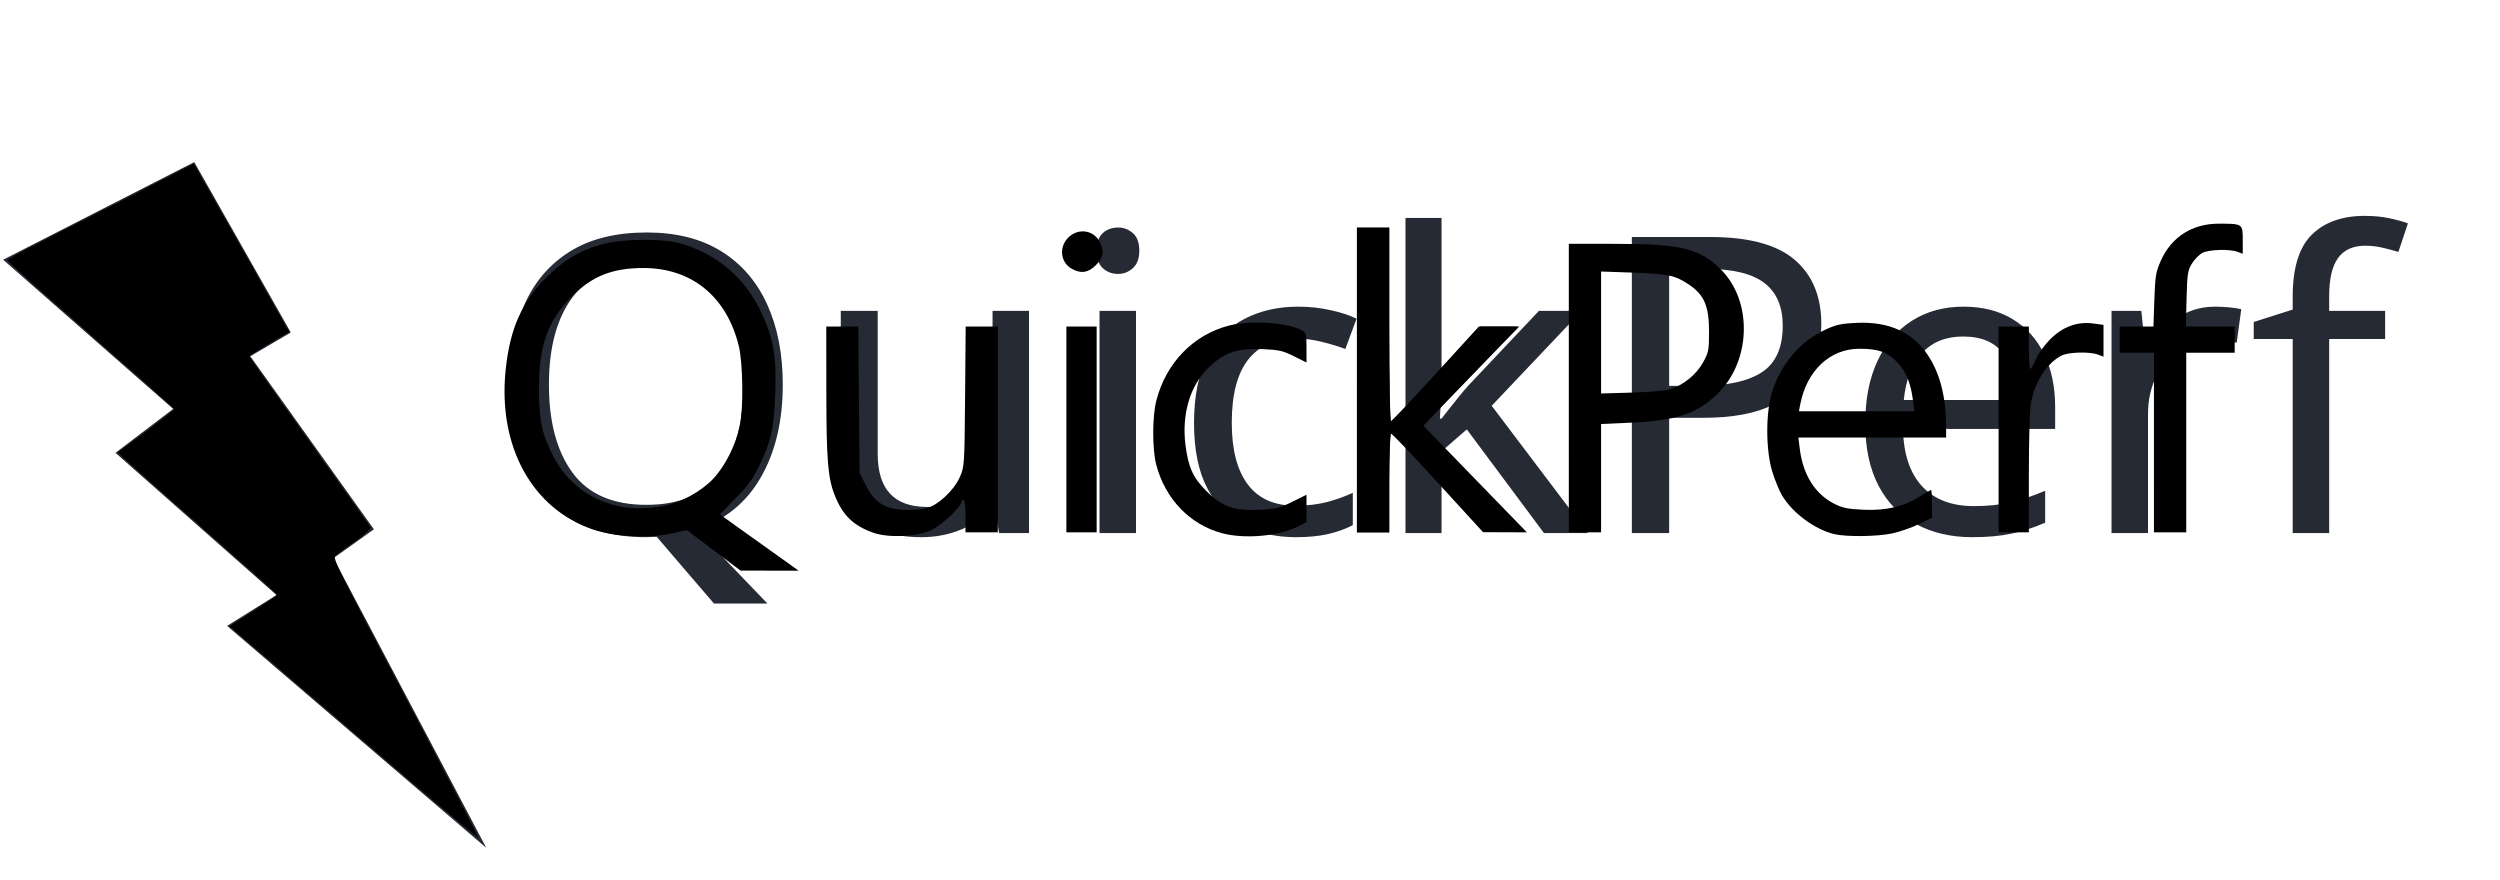
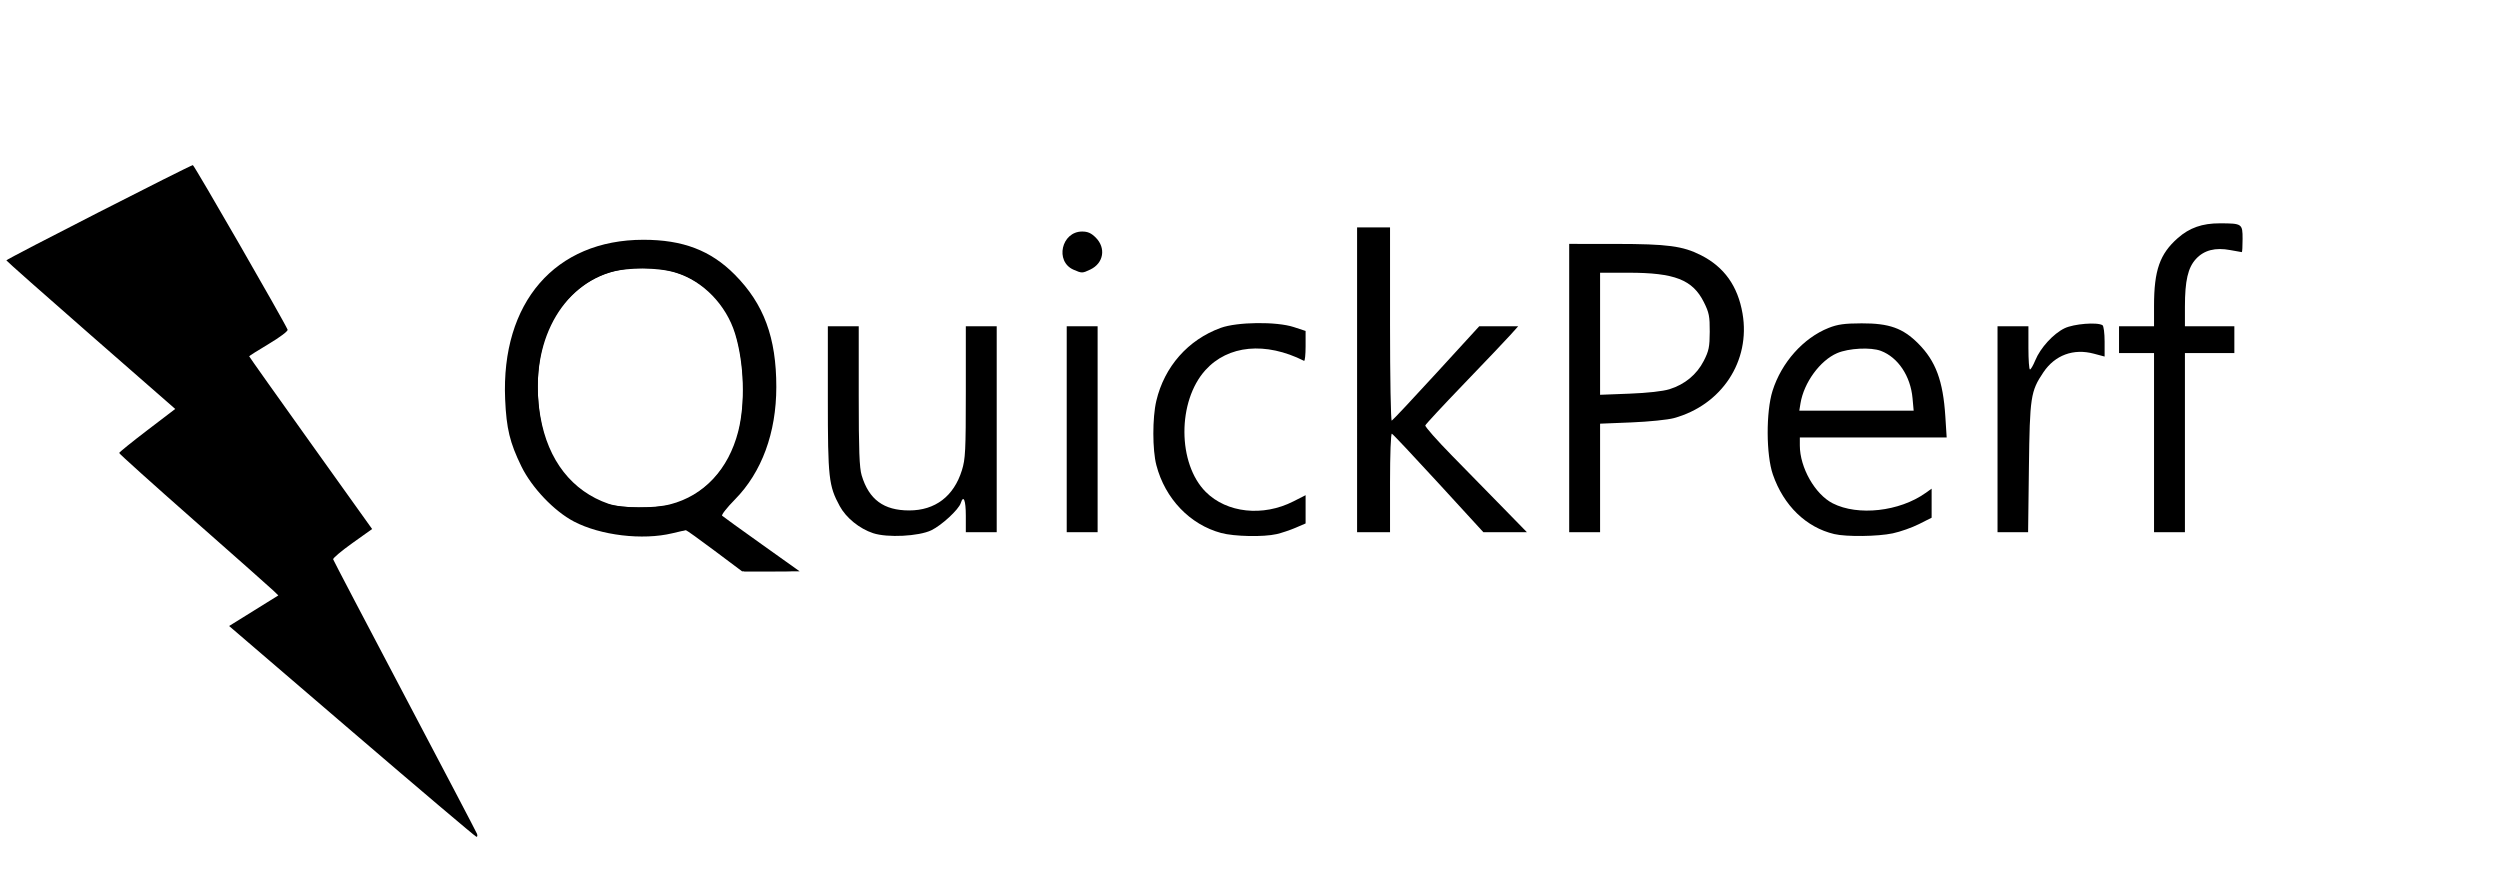
- <svg xmlns="http://www.w3.org/2000/svg" width="802" height="282" overflow="hidden" version="1.1" id="svg38">
-   <defs id="defs30">
+ <svg xmlns="http://www.w3.org/2000/svg" width="802" height="282" overflow="hidden" version="1.1" id="svg70">
+   <defs id="defs62">
    <clipPath id="clip0">
-       <rect x="287" y="319" width="802" height="282" id="rect27" />
+       <rect x="287" y="319" width="802" height="282" id="rect59" />
    </clipPath>
  </defs>
-   <g clip-path="url(#clip0)" transform="translate(-287 -319)" id="g36">
-     <path d="M349.318 371 380.282 425.654 367.294 433.292 406.955 488.799 393.967 498.067 443 591 359.845 519.78 375.704 509.893 324.038 464.274 342.551 450.179 288 402.322 349.318 371Z" fill="#252A34" fill-rule="evenodd" id="path32" />
-     <text fill="#252A34" font-family="Segoe UI,Segoe UI_MSFontService,sans-serif" font-weight="400" font-size="133" transform="translate(442.347 490)" id="text34">QuickPerf</text>
-   </g>
-   <path style="fill:#000000;stroke-width:0.647" d="M 113.547,235.106 C 91.681,216.374 73.733,200.999 73.661,200.939 c -0.072,-0.06 3.351,-2.283 7.607,-4.939 4.255,-2.656 7.664,-5.024 7.574,-5.263 C 88.753,190.499 78.048,180.934 65.053,169.482 52.059,158.029 40.616,147.866 39.624,146.898 l -1.803,-1.761 9.055,-6.761 c 4.98,-3.719 9.068,-6.907 9.083,-7.085 0.016,-0.178 -12.059,-10.916 -26.832,-23.862 C 14.353,94.483 2.266,83.701 2.266,83.469 c 0,-0.232 4.442,-2.662 9.871,-5.401 C 17.566,75.33 31.046,68.462 42.093,62.806 l 20.084,-10.283 13.418,23.687 c 7.38,13.028 14.27,25.171 15.312,26.986 l 1.893,3.299 -6.43,3.751 c -3.536,2.063 -6.43,3.873 -6.43,4.022 0,0.149 8.677,12.414 19.283,27.256 10.606,14.842 19.466,27.283 19.69,27.648 0.224,0.364 -1.972,2.345 -4.881,4.401 -2.908,2.056 -5.797,4.12 -6.419,4.586 -1.038,0.777 0.824,4.55 22.535,45.669 13.016,24.652 23.55,44.937 23.409,45.079 -0.141,0.141 -18.147,-15.069 -40.012,-33.801 z" id="path44" />
-   <path style="fill:#000000;stroke-width:0.647" d="m 228.948,176.551 -8.61,-6.496 -4.879,1.085 c -7.251,1.613 -18.28,1.061 -25.154,-1.259 -19.599,-6.615 -30.619,-26.674 -28.1,-51.148 1.365,-13.262 5.135,-21.793 13.196,-29.861 5.927,-5.932 11.789,-9.206 19.563,-10.924 5.981,-1.322 17.447,-1.347 22.553,-0.049 11.594,2.947 21.133,10.782 26.389,21.675 4.22,8.745 5.241,14.469 4.786,26.821 -0.409,11.098 -1.273,14.994 -5.086,22.936 -2.012,4.191 -3.744,6.578 -7.651,10.543 l -5.05,5.125 12.648,9.038 12.648,9.038 -9.322,-0.014 -9.322,-0.014 z m -16.238,-14.189 c 5.531,-1.026 12.176,-4.642 16.043,-8.73 3.789,-4.006 7.201,-10.72 8.559,-16.839 1.214,-5.474 1.048,-20.211 -0.29,-25.72 -3.865,-15.911 -15.077,-25.093 -30.638,-25.093 -9.904,0 -16.456,2.602 -22.951,9.115 -7.706,7.727 -10.584,15.841 -10.541,29.723 0.031,10.11 1.019,14.684 4.677,21.662 6.669,12.719 19.915,18.706 35.143,15.882 z" id="path46" />
-   <path style="fill:#000000;stroke-width:0.647" d="m 280.164,170.907 c -6.393,-2.28 -9.747,-5.502 -12.297,-11.815 -2.3,-5.693 -2.757,-11.252 -2.779,-33.789 l -0.02,-20.552 h 5.141 5.141 l 0.199,23.464 0.199,23.464 1.942,3.884 c 2.777,5.555 6.009,7.67 12.196,7.982 2.569,0.13 5.873,-0.088 7.343,-0.484 3.694,-0.995 8.724,-5.681 10.634,-9.907 1.518,-3.36 1.548,-3.795 1.737,-25.911 l 0.193,-22.494 h 5.147 5.147 v 33.012 33.012 h -5.178 -5.178 v -5.178 c 0,-3.021 -0.27,-5.178 -0.647,-5.178 -0.356,0 -0.647,0.268 -0.647,0.595 0,1.552 -6.687,7.754 -9.858,9.144 -4.729,2.073 -13.679,2.437 -18.415,0.748 z" id="path48" />
-   <path style="fill:#000000;stroke-width:0.647" d="m 342.096,137.764 v -33.012 h 4.855 4.855 v 33.012 33.012 h -4.855 -4.855 z" id="path50" />
-   <path style="fill:#000000;stroke-width:0.647" d="m 343.892,86.265 c -3.695,-2.005 -4.286,-6.957 -1.199,-10.045 3.141,-3.141 8.102,-2.486 10.076,1.331 1.559,3.014 1.223,5.075 -1.223,7.522 -2.441,2.441 -4.703,2.793 -7.654,1.192 z" id="path52" />
-   <path style="fill:#000000;stroke-width:0.647" d="m 392.006,171.046 c -10.318,-2.775 -18.23,-11.023 -21.085,-21.982 -1.306,-5.014 -1.286,-15.477 0.039,-20.593 3.127,-12.071 11.815,-21.04 23.27,-24.023 6.725,-1.752 18.35,-1.063 23.114,1.37 1.699,0.868 1.78,1.126 1.78,5.695 v 4.786 L 415.079,114.27 c -3.499,-1.755 -4.876,-2.063 -10.195,-2.275 -8.234,-0.328 -12.4,1.169 -17.529,6.297 -5.616,5.616 -8.263,14.693 -7.076,24.265 0.914,7.372 2.391,10.652 6.747,14.984 5.106,5.077 8.881,6.392 17.213,5.993 4.932,-0.236 6.357,-0.588 10.305,-2.548 l 4.581,-2.274 v 4.4 4.4 l -2.569,1.311 c -6.267,3.197 -17.232,4.19 -24.549,2.222 z" id="path54" />
-   <path style="fill:#000000;stroke-width:0.647" d="M 435.307,121.905 V 73.034 h 5.178 5.178 v 31.07 c 0,17.089 0.218,31.07 0.485,31.069 0.267,-4.2e-4 6.737,-6.846 14.377,-15.211 l 13.892,-15.211 h 6.485 6.485 l -5.525,5.664 c -3.039,3.115 -9.963,10.276 -15.388,15.913 l -9.863,10.249 16.608,17.099 16.608,17.099 -7.033,-0.026 -7.033,-0.026 -14.483,-15.832 c -7.966,-8.708 -14.738,-15.832 -15.05,-15.832 -0.312,0 -0.567,7.136 -0.567,15.859 v 15.859 h -5.178 -5.178 z" id="path56" />
-   <path style="fill:#000000;stroke-width:0.647" d="M 435.307,121.905 V 73.034 h 5.178 5.178 v 31.07 c 0,19.247 0.235,31.07 0.617,31.07 0.339,0 6.928,-6.845 14.643,-15.211 l 14.026,-15.211 h 5.878 5.878 l -2.291,2.427 c -1.26,1.335 -8.019,8.379 -15.019,15.654 -7.001,7.275 -12.728,13.468 -12.728,13.762 0,0.294 7.27,8.02 16.156,17.168 8.886,9.148 16.067,16.723 15.957,16.832 -0.11,0.11 -3.144,0.007 -6.743,-0.229 l -6.544,-0.429 -8.604,-9.425 c -12.172,-13.333 -19.991,-21.454 -20.656,-21.454 -0.314,0 -0.571,7.136 -0.571,15.859 v 15.859 h -5.178 -5.178 z" id="path58" />
-   <path style="fill:#000000;stroke-width:0.647" d="M 503.273,124.494 V 78.212 l 15.05,0.011 c 20.921,0.016 26.889,1.461 33.66,8.151 10.311,10.188 9.835,29.397 -0.99,39.942 -6.564,6.394 -13.21,8.615 -27.748,9.271 l -9.614,0.434 v 17.377 17.377 h -5.178 -5.178 z m 32.48,0.404 c 4.261,-1.364 8.379,-4.692 10.511,-8.495 1.861,-3.318 1.996,-4.001 1.996,-10.05 0,-8.118 -1.545,-11.752 -6.385,-15.015 -4.467,-3.012 -6.679,-3.487 -18.05,-3.881 l -10.195,-0.353 v 19.562 19.562 l 9.871,-0.284 c 5.429,-0.156 10.942,-0.627 12.252,-1.046 z" id="path60" />
-   <path style="fill:#000000;stroke-width:0.647" d="m 588.473,171.351 c -6.308,-1.481 -13.523,-6.848 -16.872,-12.55 -0.836,-1.424 -2.202,-4.774 -3.036,-7.444 -2.129,-6.823 -2.172,-18.936 -0.09,-25.595 2.775,-8.875 9.002,-16.216 16.888,-19.909 3.608,-1.689 5.299,-2.067 10.218,-2.283 10.407,-0.457 17.929,2.937 22.854,10.314 3.878,5.808 5.837,13.4 5.869,22.748 l 0.013,3.722 h -23.701 -23.701 l 0.464,3.711 c 1.027,8.223 4.855,14.346 10.924,17.475 2.744,1.415 4.423,1.763 9.601,1.99 7.269,0.319 12.945,-1.047 18.182,-4.377 1.703,-1.083 3.233,-1.969 3.398,-1.969 0.166,0 0.301,1.999 0.301,4.442 v 4.442 l -4.184,2.06 c -2.301,1.133 -6.16,2.478 -8.577,2.99 -4.85,1.028 -14.647,1.151 -18.553,0.234 z m 25.224,-42.812 c -0.74,-5.841 -2.303,-9.559 -5.259,-12.515 -3.185,-3.185 -5.959,-4.146 -11.954,-4.143 -9.476,0.006 -16.912,7.037 -18.987,17.953 l -0.4,2.104 h 18.515 18.515 z" id="path62" />
-   <path style="fill:#000000;stroke-width:0.647" d="m 641.147,137.764 v -33.012 h 4.855 4.855 v 6.797 c 0,3.738 0.218,6.796 0.485,6.794 0.267,-10e-4 1.052,-1.385 1.745,-3.075 0.693,-1.69 2.766,-4.582 4.608,-6.428 4.05,-4.058 8.746,-5.765 13.91,-5.055 l 3.202,0.44 v 5.102 5.102 l -1.767,-0.672 c -2.656,-1.01 -9.501,-0.823 -11.712,0.321 -4.717,2.439 -8.506,8.322 -9.819,15.245 -0.359,1.892 -0.652,11.992 -0.652,22.446 v 19.007 h -4.855 -4.855 z" id="path64" />
-   <path style="fill:#000000;stroke-width:0.647" d="m 690.989,141.971 v -28.805 h -5.502 -5.502 v -4.207 -4.207 h 5.418 5.418 l 0.295,-8.577 c 0.263,-7.657 0.49,-9.011 2.118,-12.63 3.386,-7.527 10.072,-11.795 18.47,-11.79 7.759,0.004 7.768,0.01 7.768,5.223 v 4.44 l -1.66,-0.631 c -2.503,-0.951 -9.159,-0.76 -11.255,0.324 -1.016,0.525 -2.531,2.055 -3.366,3.398 -1.364,2.194 -1.542,3.351 -1.743,11.343 l -0.224,8.9 h 7.83 7.83 v 4.207 4.207 h -7.768 -7.768 v 28.805 28.805 h -5.178 -5.178 z" id="path66" />
+   <path style="fill:#000000;stroke-width:0.661" d="m 229.237,176.674 c -4.848,-3.633 -8.986,-6.596 -9.197,-6.583 -0.21,0.013 -2.166,0.454 -4.346,0.981 -9.555,2.307 -23.06,0.694 -31.587,-3.773 -6.352,-3.328 -13.514,-10.851 -16.86,-17.71 -3.696,-7.578 -4.789,-12.092 -5.196,-21.47 -1.352,-31.091 16.07,-51.199 44.361,-51.199 12.654,0 21.588,3.408 29.292,11.172 9.356,9.43 13.347,20.219 13.338,36.062 -0.008,14.692 -4.666,27.352 -13.274,36.08 -2.557,2.592 -4.403,4.941 -4.103,5.219 0.3,0.278 6.015,4.403 12.7,9.166 l 12.155,8.66 h -9.234 -9.234 z m -14.227,-14.886 c 10.837,-2.823 18.651,-11.185 21.797,-23.328 2.337,-9.018 1.926,-21.969 -0.998,-31.434 -2.841,-9.198 -10.259,-16.853 -18.927,-19.53 -5.789,-1.788 -15.665,-1.824 -21.278,-0.077 -16.736,5.209 -26.037,24.526 -22.254,46.217 2.456,14.084 10.146,23.926 21.855,27.975 4.263,1.474 14.472,1.565 19.804,0.176 z" id="path76" />
+   <path style="fill:#000000;stroke-width:0.661" d="m 112.887,234.61 -39.387,-33.788 7.895,-4.905 7.894,-4.905 -1.538,-1.494 C 86.904,188.696 75.411,178.512 62.21,166.886 49.008,155.26 38.219,145.554 38.233,145.317 c 0.014,-0.237 4.065,-3.512 9.002,-7.279 L 56.212,131.19 29.14,107.523 C 14.25,94.506 2.054,83.707 2.037,83.526 2.001,83.143 61.092,52.967 61.871,52.97 c 0.422,0.001 29.32,50.192 30.395,52.793 0.179,0.433 -2.434,2.408 -6.007,4.541 -3.478,2.076 -6.324,3.875 -6.324,3.998 0,0.123 8.875,12.641 19.721,27.817 l 19.721,27.593 -6.344,4.523 c -3.489,2.488 -6.261,4.822 -6.16,5.187 0.101,0.365 10.432,20.088 22.958,43.829 12.526,23.741 22.955,43.635 23.175,44.208 0.22,0.573 0.145,1.019 -0.166,0.991 -0.311,-0.028 -18.29,-15.256 -39.953,-33.84 z" id="path78" />
+   <path style="fill:#000000;stroke-width:0.661" d="m 280.105,171.048 c -4.385,-1.448 -8.668,-4.919 -10.713,-8.68 -3.545,-6.518 -3.82,-8.994 -3.82,-34.389 v -23.313 h 4.955 4.955 v 22.356 c 0,17.492 0.206,23.04 0.946,25.498 2.326,7.73 7.074,11.228 15.24,11.228 8.346,0 14.316,-4.546 16.909,-12.877 1.127,-3.62 1.258,-6.25 1.258,-25.124 v -21.081 h 4.955 4.955 v 33.031 33.031 h -4.955 -4.955 v -5.285 c 0,-4.966 -0.743,-6.825 -1.622,-4.058 -0.66,2.08 -6.114,7.123 -9.432,8.722 -4.039,1.946 -14.098,2.453 -18.675,0.941 z" id="path80" />
+   <path style="fill:#000000;stroke-width:0.661" d="m 229.664,176.577 -9.12,-6.703 -4.407,0.729 c -8.763,1.45 -9.843,1.505 -15.668,0.802 -6.778,-0.819 -13.277,-2.707 -17.247,-5.012 -9.727,-5.646 -17.959,-18.05 -20.082,-30.259 -1.043,-6.002 -0.449,-21.885 1.017,-27.175 4.38,-15.808 15.172,-26.612 30.326,-30.362 9.061,-2.242 22.686,-1.25 30.419,2.214 3.71,1.662 10.14,6.662 12.979,10.092 7.802,9.425 10.599,18.22 10.585,33.278 -0.013,14.086 -3.499,24.583 -11.174,33.646 -5.622,6.638 -6.341,7.572 -6.029,7.823 0.157,0.126 5.043,3.604 10.856,7.728 5.814,4.124 11.279,8.039 12.146,8.7 1.549,1.181 1.43,1.202 -6.953,1.202 h -8.528 z m -12.769,-15.109 c 8.156,-2.519 15.532,-9.829 18.832,-18.662 4.402,-11.784 3.243,-32.498 -2.356,-42.096 -4.795,-8.219 -13.019,-13.576 -22.183,-14.452 -12,-1.146 -20.331,1.349 -27.577,8.261 -7.906,7.541 -11.599,18.316 -11.034,32.199 0.585,14.381 5.517,24.825 14.718,31.162 5.559,3.828 9.383,4.873 17.925,4.898 5.563,0.016 8.416,-0.304 11.675,-1.31 z" id="path82" />
+   <path style="fill:#000000;stroke-width:0.661" d="m 342.204,137.697 v -33.031 h 4.955 4.955 v 33.031 33.031 h -4.955 -4.955 z" id="path84" />
+   <path style="fill:#000000;stroke-width:0.661" d="m 344.403,86.526 c -6.061,-2.636 -3.898,-12.249 2.756,-12.249 1.787,0 2.915,0.501 4.345,1.931 3.37,3.37 2.549,8.229 -1.733,10.261 -2.57,1.219 -2.694,1.221 -5.368,0.058 z" id="path86" />
+   <path style="fill:#000000;stroke-width:0.661" d="m 391.767,170.99 c -10.05,-2.701 -18.009,-11.024 -20.805,-21.76 -1.284,-4.93 -1.292,-15.217 -0.016,-20.63 2.591,-10.988 10.178,-19.593 20.64,-23.41 5.3,-1.934 17.937,-2.079 23.451,-0.269 l 3.799,1.247 v 4.919 c 0,2.706 -0.223,4.807 -0.495,4.67 -12.35,-6.203 -24.376,-5.067 -31.656,2.991 -9.016,9.98 -8.95,29.992 0.129,39.071 6.745,6.745 18.327,7.997 28.087,3.037 l 3.935,-2 v 4.533 4.533 l -3.198,1.376 c -1.759,0.757 -4.509,1.678 -6.111,2.047 -4.188,0.965 -13.543,0.778 -17.761,-0.355 z" id="path88" />
+   <path style="fill:#000000;stroke-width:0.661" d="M 435.353,121.842 V 72.956 h 5.285 5.285 v 31.104 c 0,17.107 0.247,31.005 0.549,30.884 0.302,-0.121 6.741,-6.983 14.308,-15.249 l 13.759,-15.029 h 6.248 6.248 l -2.517,2.808 c -1.385,1.544 -8.034,8.539 -14.776,15.543 -6.742,7.005 -12.369,13.059 -12.504,13.454 -0.135,0.395 3.73,4.772 8.589,9.726 4.859,4.954 12.248,12.501 16.42,16.77 l 7.585,7.762 h -6.983 -6.983 L 461.483,155.038 c -7.911,-8.629 -14.648,-15.789 -14.972,-15.91 -0.334,-0.125 -0.589,6.656 -0.589,15.69 v 15.91 h -5.285 -5.285 z" id="path90" />
+   <path style="fill:#000000;stroke-width:0.661" d="M 503.397,124.484 V 78.241 l 15.029,0.011 c 16.507,0.013 21.412,0.663 27.232,3.612 7.476,3.788 11.836,9.906 13.349,18.728 2.608,15.211 -6.64,29.306 -22.005,33.535 -1.951,0.537 -8.08,1.159 -13.621,1.382 l -10.075,0.406 v 17.407 17.407 h -4.955 -4.955 z m 32.176,0.373 c 4.898,-1.52 8.752,-4.706 10.992,-9.085 1.638,-3.203 1.896,-4.463 1.919,-9.359 0.023,-4.949 -0.214,-6.137 -1.886,-9.483 -3.597,-7.196 -9.347,-9.44 -24.182,-9.44 h -9.11 v 19.58 19.58 l 9.414,-0.362 c 5.825,-0.224 10.725,-0.769 12.853,-1.429 z" id="path92" />
+   <path style="fill:#000000;stroke-width:0.661" d="m 588.45,171.332 c -9.03,-2.128 -16.269,-9.143 -19.711,-19.102 -2.176,-6.293 -2.233,-20.09 -0.112,-26.835 2.864,-9.105 9.892,-16.99 18.009,-20.203 2.897,-1.147 5.039,-1.443 10.57,-1.463 8.865,-0.031 13.237,1.529 18.179,6.487 5.597,5.615 7.953,11.954 8.677,23.351 l 0.43,6.771 h -23.553 -23.553 v 2.573 c 0,7.09 4.874,15.661 10.553,18.558 8.083,4.124 21.414,2.638 29.778,-3.318 l 1.949,-1.388 v 4.66 4.66 l -4.048,2.044 c -2.227,1.124 -6.017,2.461 -8.423,2.971 -4.82,1.022 -14.87,1.147 -18.746,0.233 z m 25.092,-43.582 c -0.645,-7.118 -4.637,-13.095 -10.142,-15.188 -3.245,-1.234 -10.352,-0.867 -14.052,0.725 -5.486,2.36 -10.676,9.481 -11.755,16.129 l -0.379,2.336 h 18.345 18.345 z" id="path94" />
+   <path style="fill:#000000;stroke-width:0.661" d="m 640.807,137.697 v -33.031 h 4.955 4.955 v 6.937 c 0,3.815 0.223,6.935 0.495,6.934 0.273,-0.001 1.039,-1.323 1.702,-2.938 1.648,-4.009 5.791,-8.543 9.402,-10.291 2.939,-1.423 10.47,-2.031 12.166,-0.983 0.373,0.23 0.678,2.587 0.678,5.238 v 4.819 l -3.468,-0.923 c -6.54,-1.74 -12.464,0.452 -16.179,5.985 -4.089,6.091 -4.353,7.836 -4.638,30.639 l -0.258,20.645 h -4.905 -4.905 z" id="path96" />
+   <path style="fill:#000000;stroke-width:0.661" d="m 691.015,141.991 v -28.737 h -5.615 -5.615 v -4.294 -4.294 h 5.615 5.615 v -6.574 c 0,-11.375 1.845,-16.632 7.623,-21.718 3.753,-3.304 7.849,-4.742 13.469,-4.73 7.173,0.015 7.314,0.112 7.314,5.023 0,2.319 -0.108,4.217 -0.24,4.217 -0.132,0 -1.789,-0.294 -3.683,-0.653 -4.819,-0.914 -8.442,0.018 -11.032,2.839 -2.582,2.811 -3.542,6.975 -3.542,15.353 v 6.243 h 7.928 7.928 v 4.294 4.294 h -7.928 -7.928 v 28.737 28.737 h -4.955 -4.955 z" id="path98" />
</svg>
